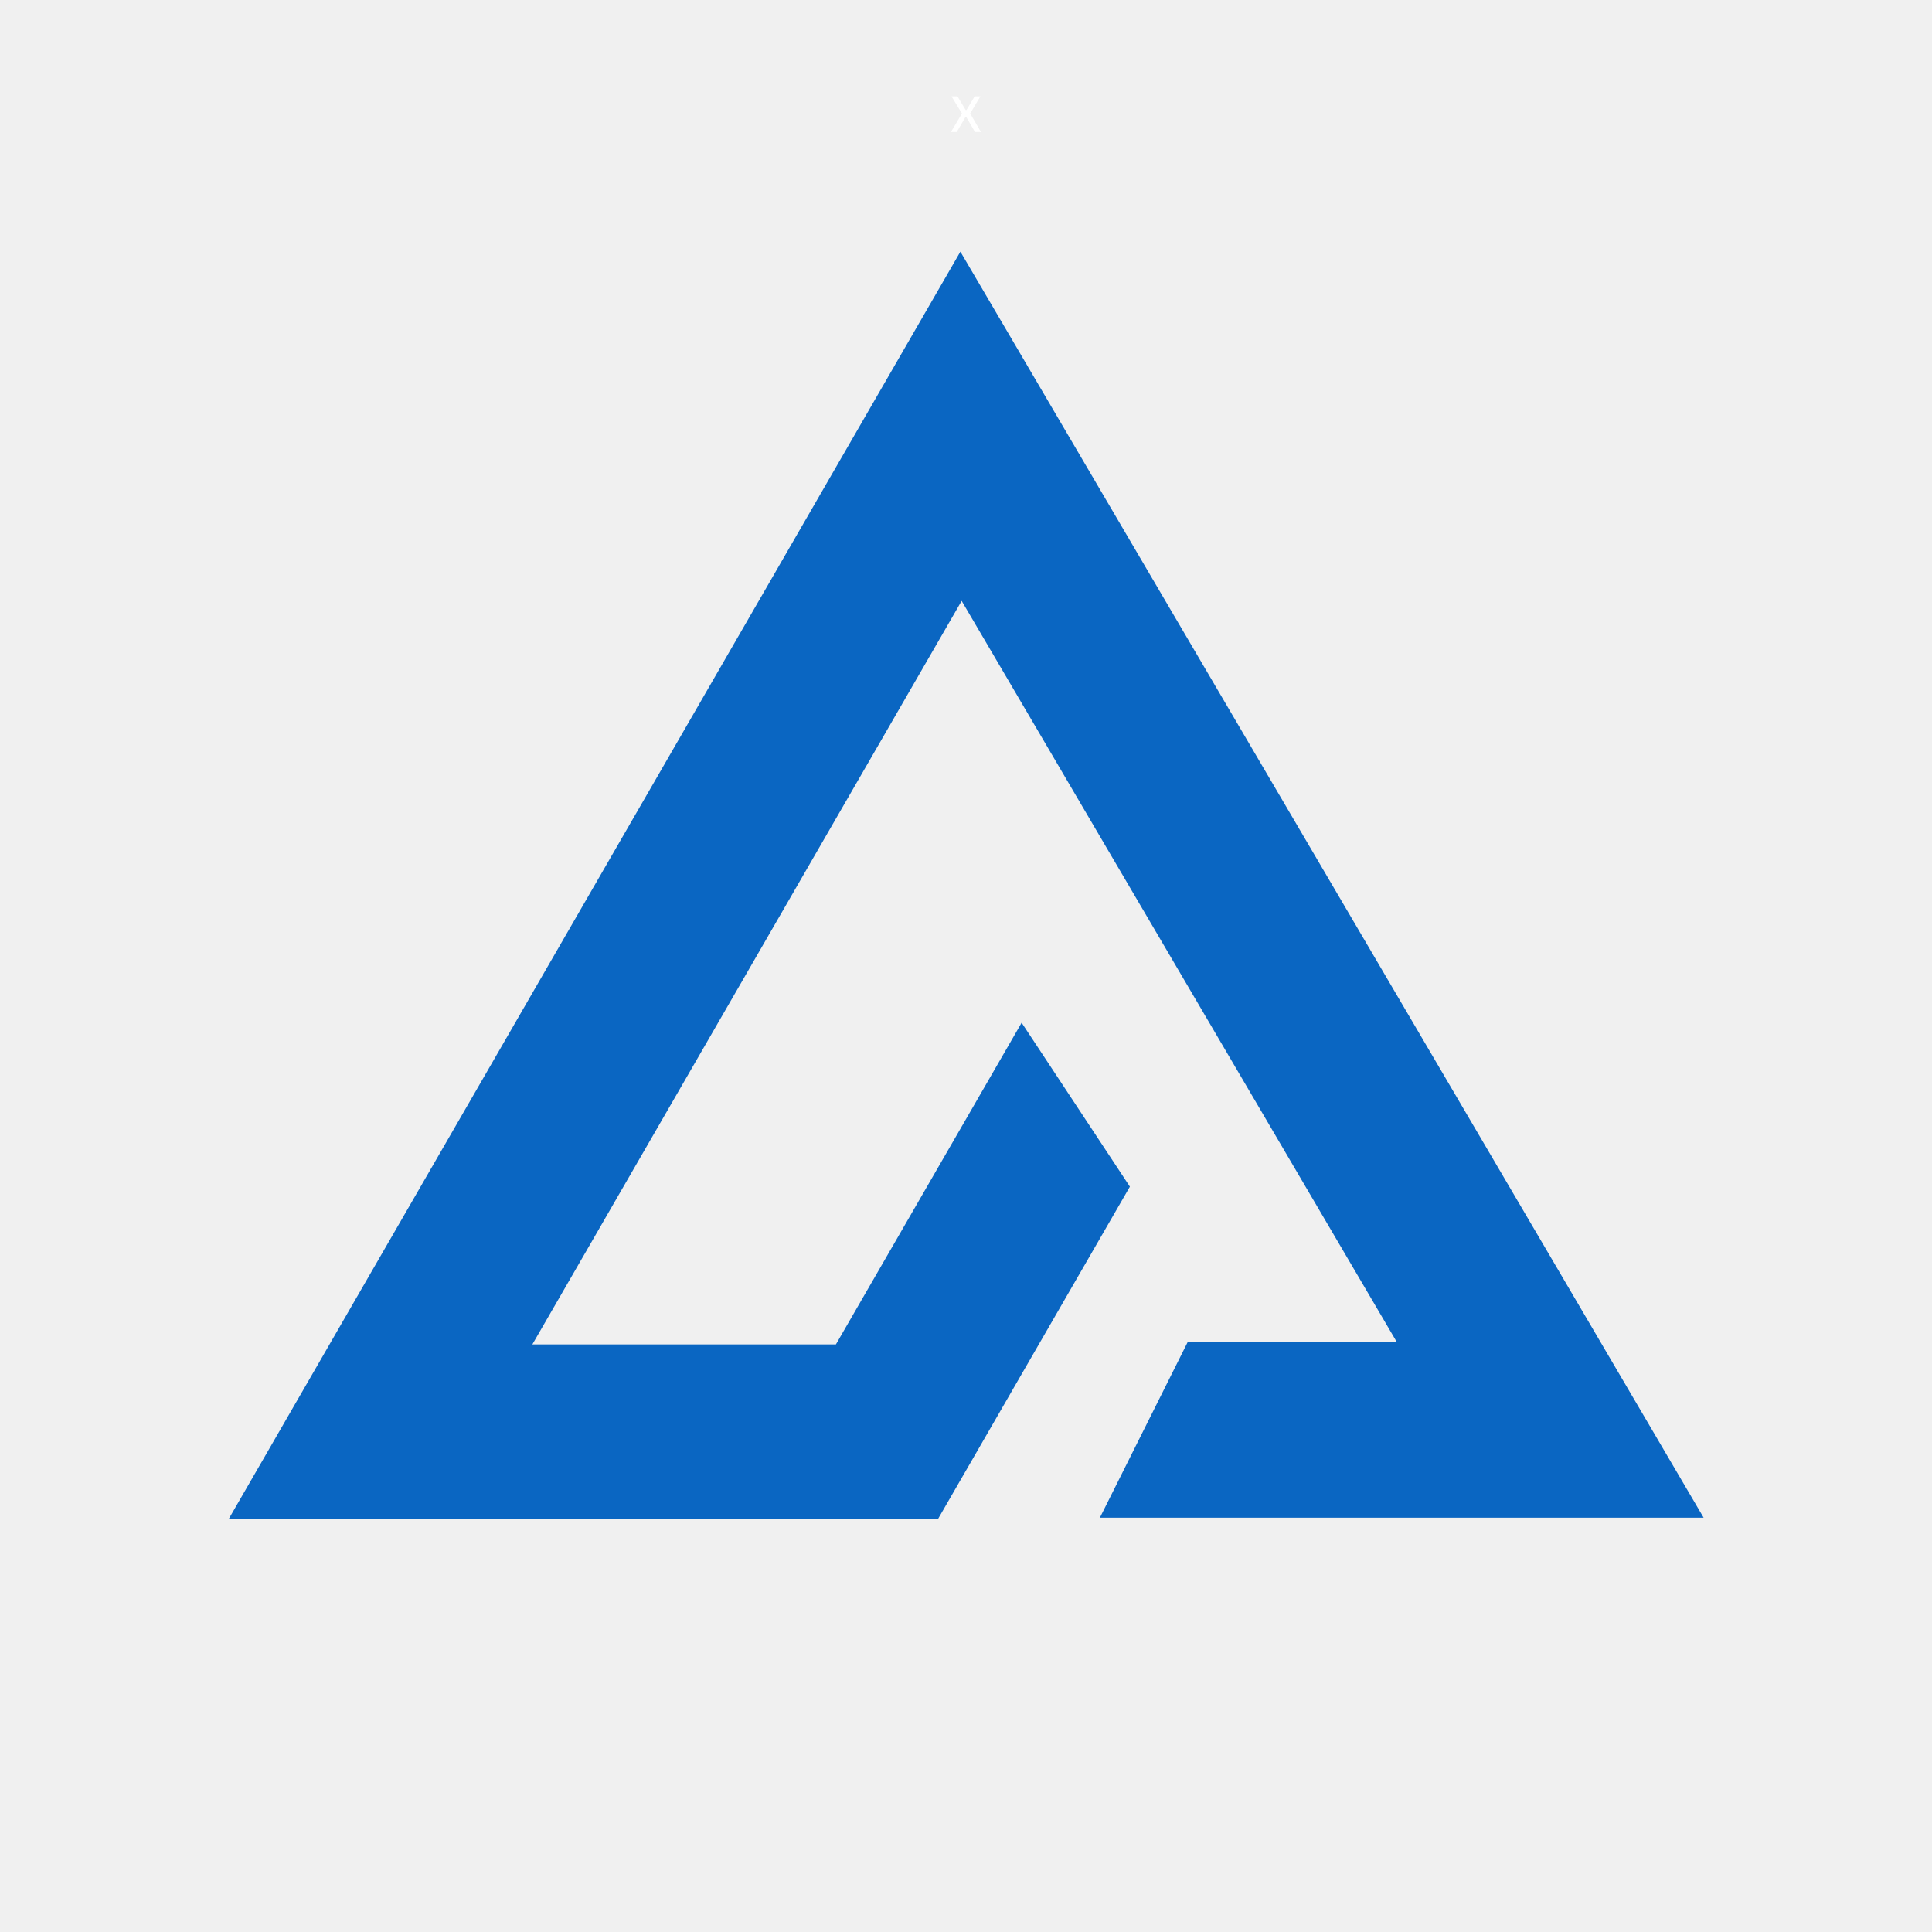
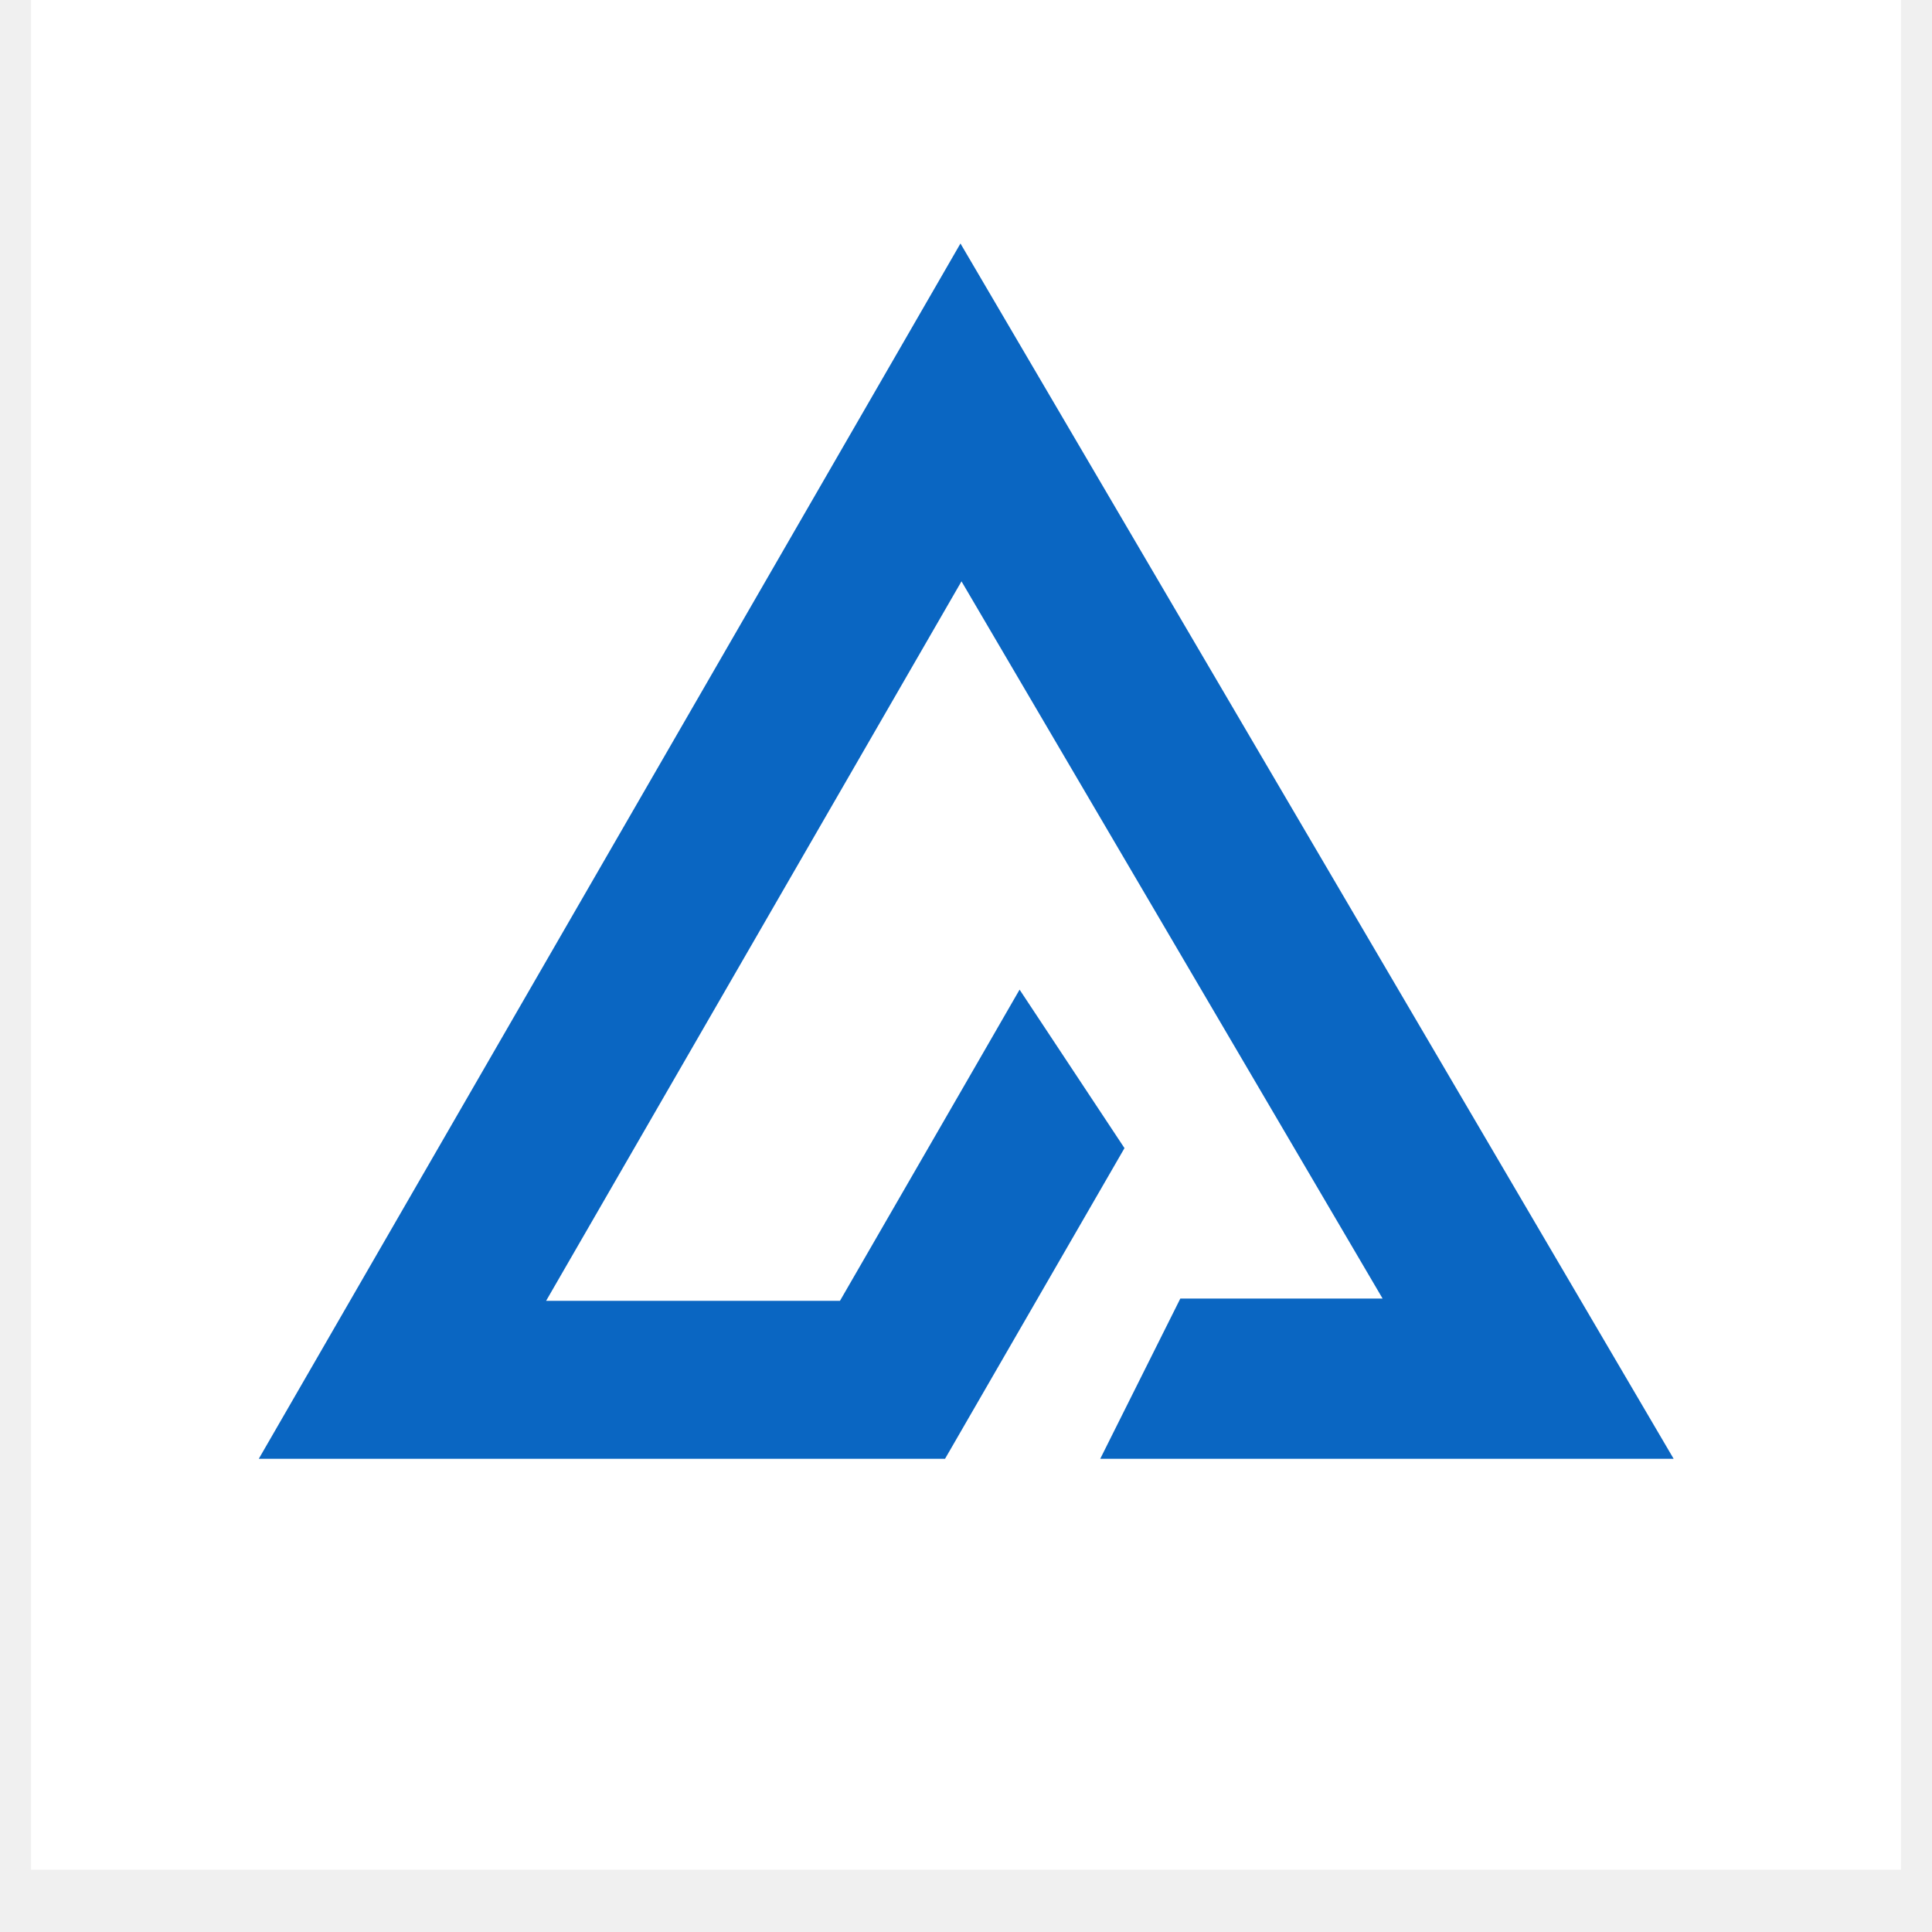
- <svg xmlns="http://www.w3.org/2000/svg" width="500" zoomAndPan="magnify" viewBox="0 0 375 375" height="500" preserveAspectRatio="xMidYMid meet" version="1.0">
+ <svg xmlns="http://www.w3.org/2000/svg" width="40" zoomAndPan="magnify" viewBox="0 0 30 30" height="40" preserveAspectRatio="xMidYMid meet" version="1.0">
  <defs>
    <g />
-     <clipPath id="0512207c97">
-       <path d="M 44 48.848 L 331 48.848 L 331 294.848 L 44 294.848 Z M 44 48.848 " clip-rule="nonzero" />
+     <clipPath id="84535a609d">
+       <path d="M 0.484 0 L 29.516 0 L 29.516 29.031 L 0.484 29.031 Z M 0.484 0 " clip-rule="nonzero" />
+     </clipPath>
+     <clipPath id="5f1fbc3c9e">
+       <path d="M 3.891 3.781 L 26.391 3.781 L 26.391 22.652 L 3.891 22.652 Z M 3.891 3.781 " clip-rule="nonzero" />
+     </clipPath>
+     <clipPath id="f97469e539">
+       <path d="M 0.652 1 L 1.348 1 L 1.348 2 L 0.652 2 Z M 0.652 1 " clip-rule="nonzero" />
+     </clipPath>
+     <clipPath id="ee5530d3cc">
+       <rect x="0" width="2" y="0" height="3" />
    </clipPath>
  </defs>
-   <g clip-path="url(#0512207c97)">
-     <path fill="#0a66c2" d="M 186.41 48.848 L 44.266 295.055 L 181.938 295.055 L 219.309 230.328 L 198.297 198.508 L 189.773 213.277 L 162.25 260.949 L 103.332 260.949 L 186.656 116.629 L 271.105 260.473 L 230.539 260.473 L 213.488 294.578 L 330.672 294.578 Z M 186.41 48.848 " fill-opacity="1" fill-rule="nonzero" />
+   <g clip-path="url(#84535a609d)">
+     <path fill="#ffffff" d="M 0.484 0 L 29.516 0 L 29.516 29.031 L 0.484 29.031 Z M 0.484 0 " fill-opacity="1" fill-rule="nonzero" />
+     <path fill="#ffffff" d="M 0.484 0 L 29.516 0 L 29.516 29.031 L 0.484 29.031 Z M 0.484 0 " fill-opacity="1" fill-rule="nonzero" />
  </g>
-   <g fill="#ffffff" fill-opacity="1">
-     <g transform="translate(184.2634, 25.62279)">
-       <g>
-         <path d="M 1.438 0 L 0.312 0 L 2.453 -3.594 L 0.422 -6.922 L 1.578 -6.922 L 3.172 -4.266 L 3.328 -4.266 L 4.922 -6.922 L 6.031 -6.922 L 4.047 -3.594 L 6.141 0 L 4.984 0 L 3.281 -2.922 L 3.141 -2.922 Z M 1.438 0 " />
+   <g clip-path="url(#5f1fbc3c9e)">
+     <path fill="#0a66c2" d="M 14.914 3.781 L 3.91 22.84 L 14.566 22.84 L 17.461 17.828 L 15.832 15.367 L 15.172 16.512 L 13.043 20.199 L 8.48 20.199 L 14.93 9.027 L 21.469 20.164 L 18.328 20.164 L 17.008 22.805 L 26.078 22.805 Z M 14.914 3.781 " fill-opacity="1" fill-rule="nonzero" />
+   </g>
+   <g transform="matrix(1, 0, 0, 1, 14, 0.000000000000005662)">
+     <g clip-path="url(#ee5530d3cc)">
+       <g clip-path="url(#f97469e539)">
+         <g fill="#ffffff" fill-opacity="1">
+           <g transform="translate(0.749421, 1.983702)">
+             <g>
+               <path d="M 0.109 0 L 0.031 0 L 0.188 -0.281 L 0.031 -0.531 L 0.125 -0.531 L 0.25 -0.328 L 0.266 -0.328 L 0.391 -0.531 L 0.469 -0.531 L 0.312 -0.281 L 0.484 0 L 0.391 0 L 0.25 -0.234 Z M 0.109 0 " />
+             </g>
+           </g>
+         </g>
      </g>
    </g>
  </g>
</svg>
